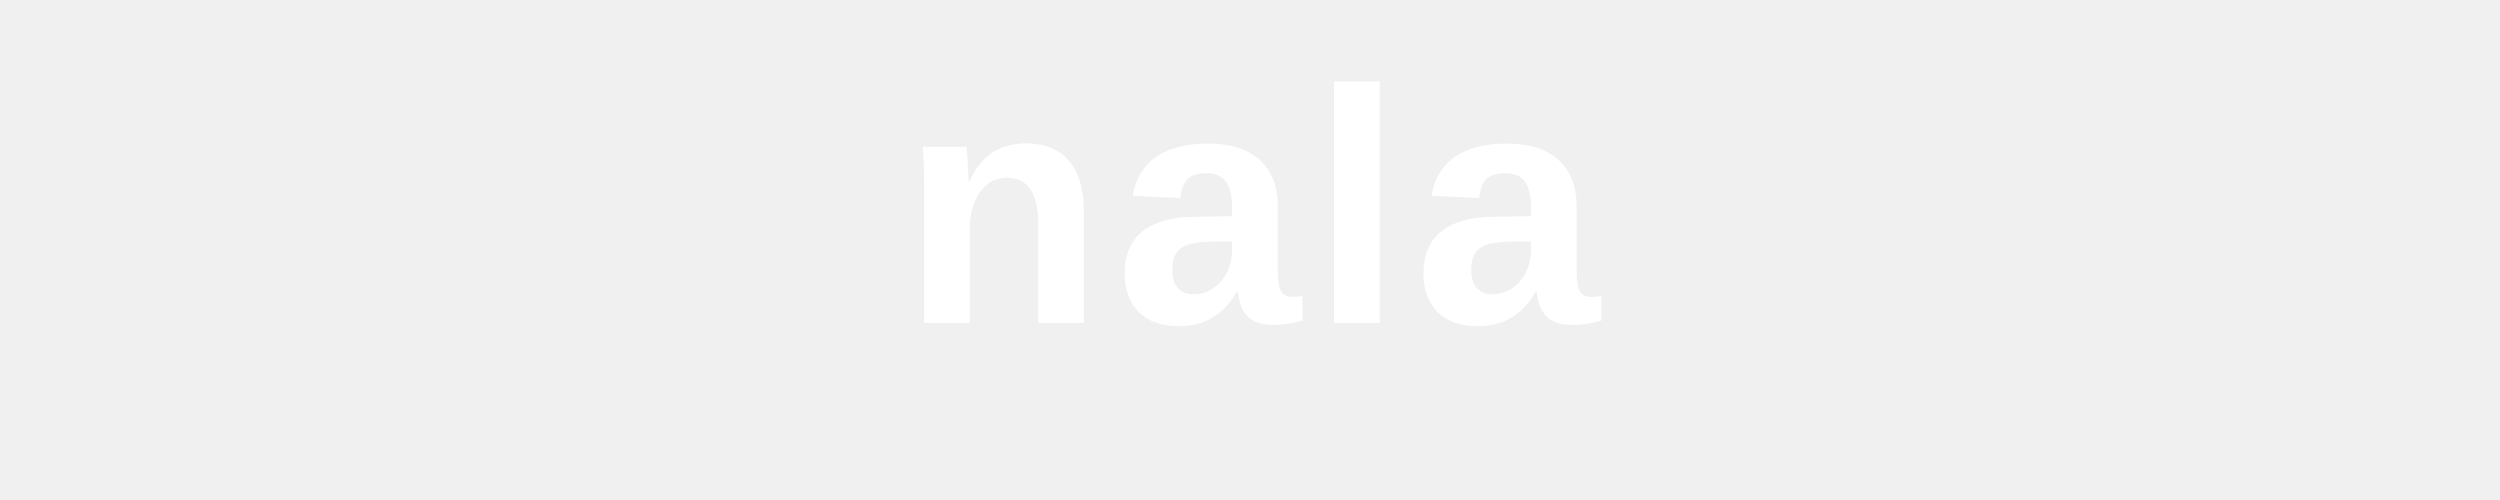
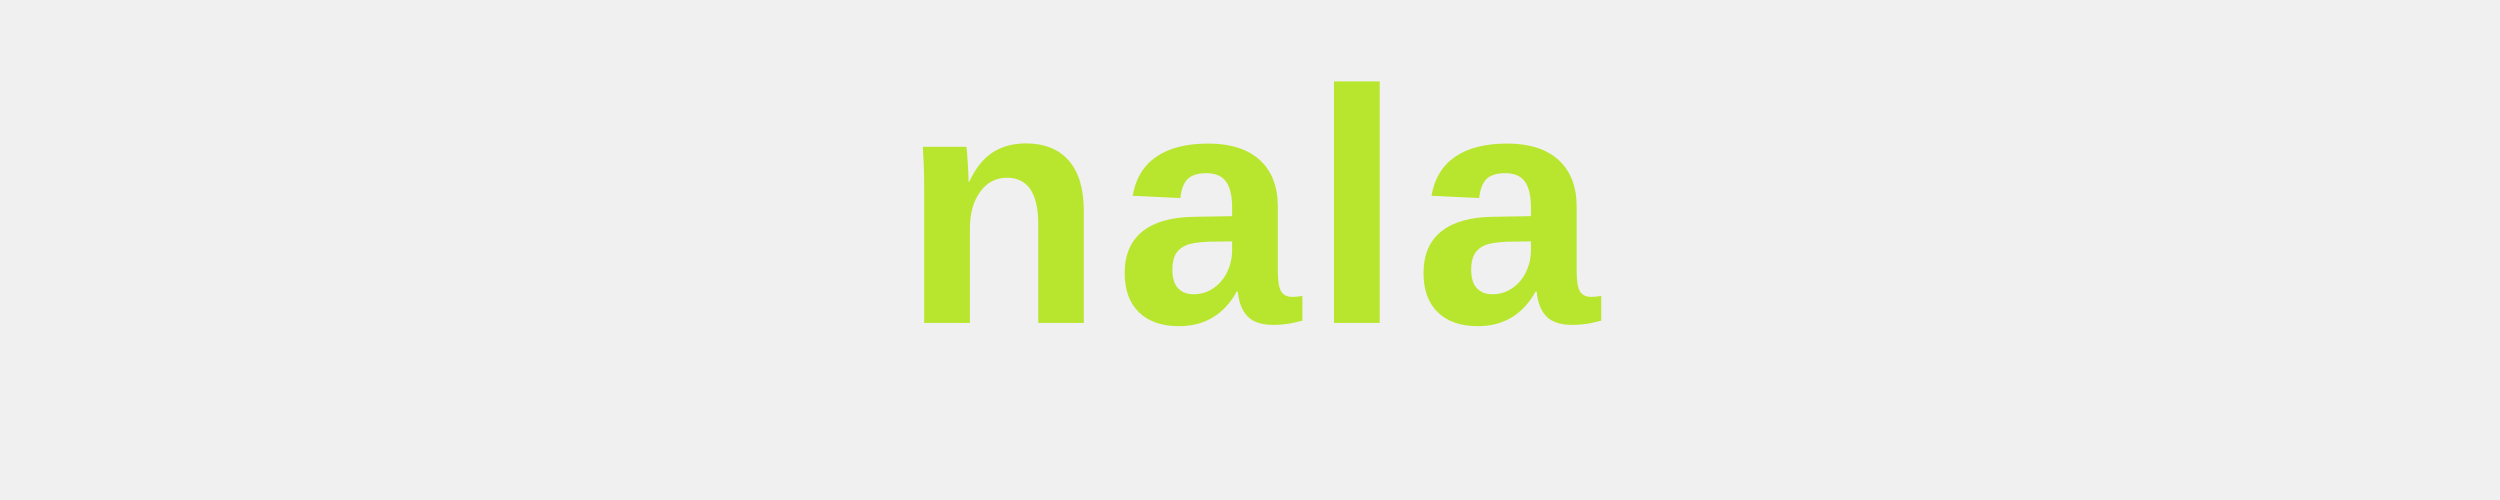
<svg xmlns="http://www.w3.org/2000/svg" viewBox="0 0 240 48" width="240" height="48">
-   <text x="120" y="31" text-anchor="middle" font-family="system-ui, Arial, sans-serif" font-size="32" font-weight="800" fill="#ffffff" letter-spacing="1">nala</text>
+   <text x="120" y="31" text-anchor="middle" font-family="system-ui, Arial, sans-serif" font-size="32" font-weight="800" fill="#B8E62E" letter-spacing="1">nala</text>
</svg>
